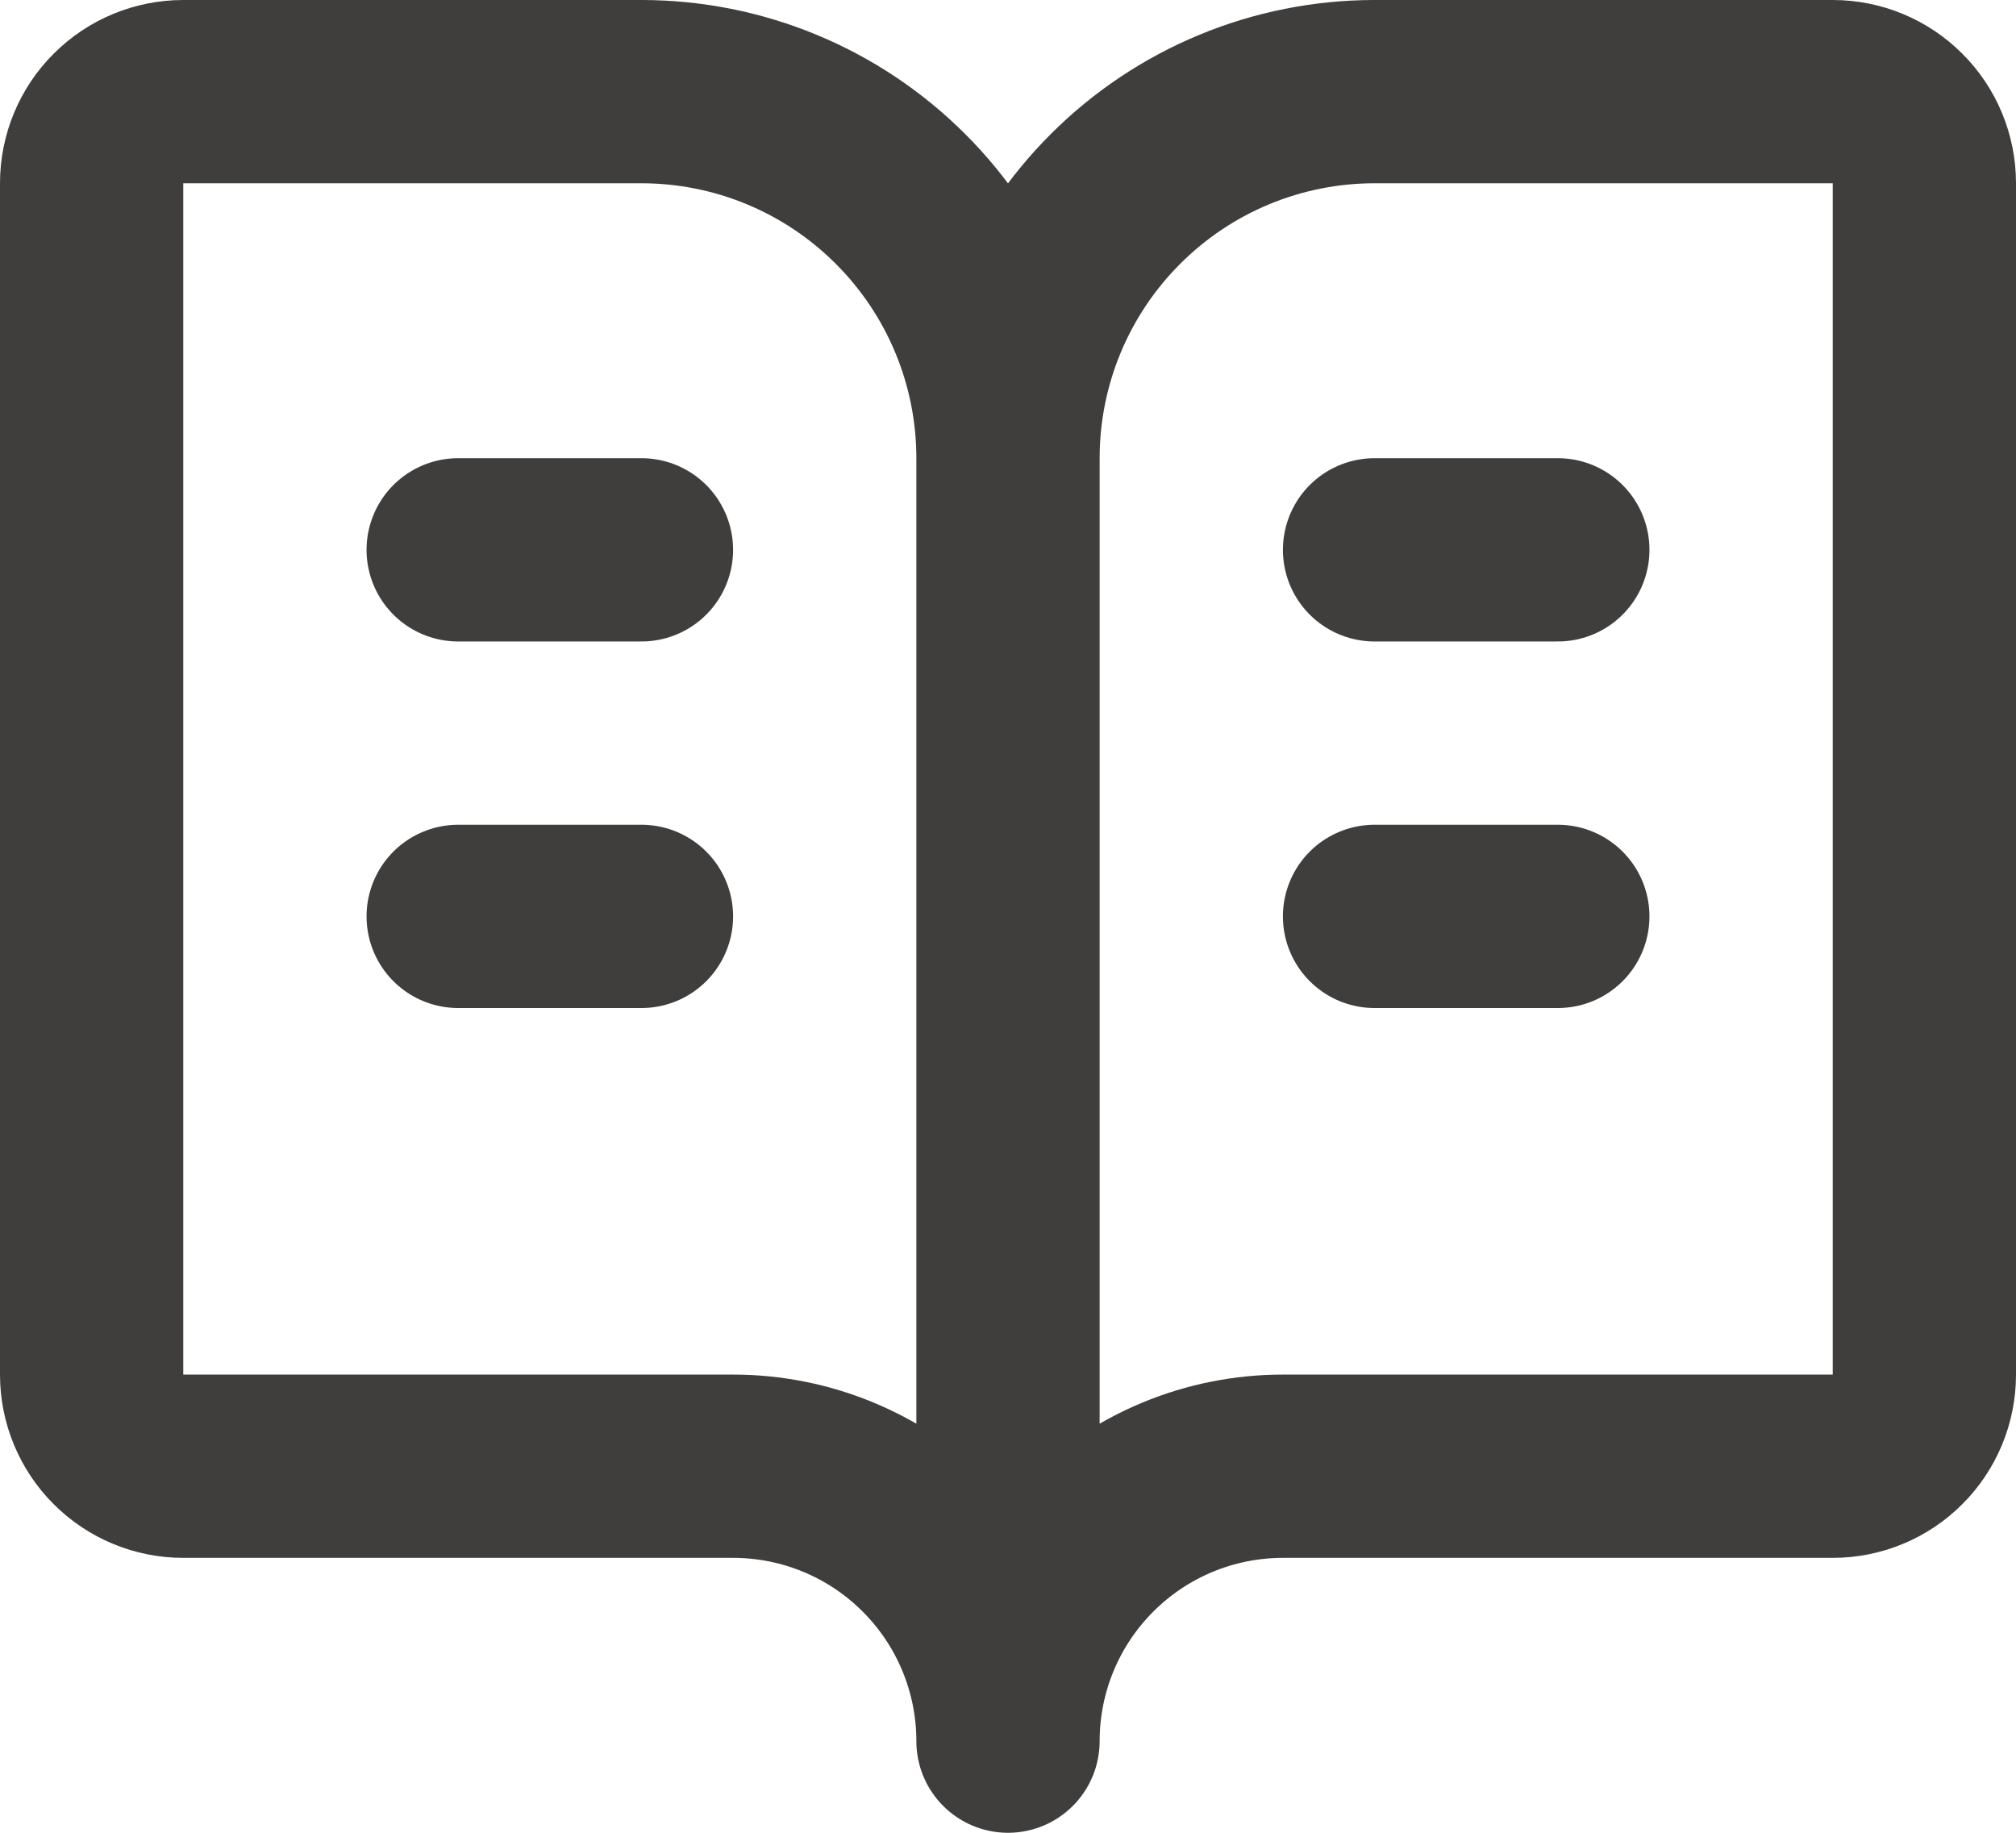
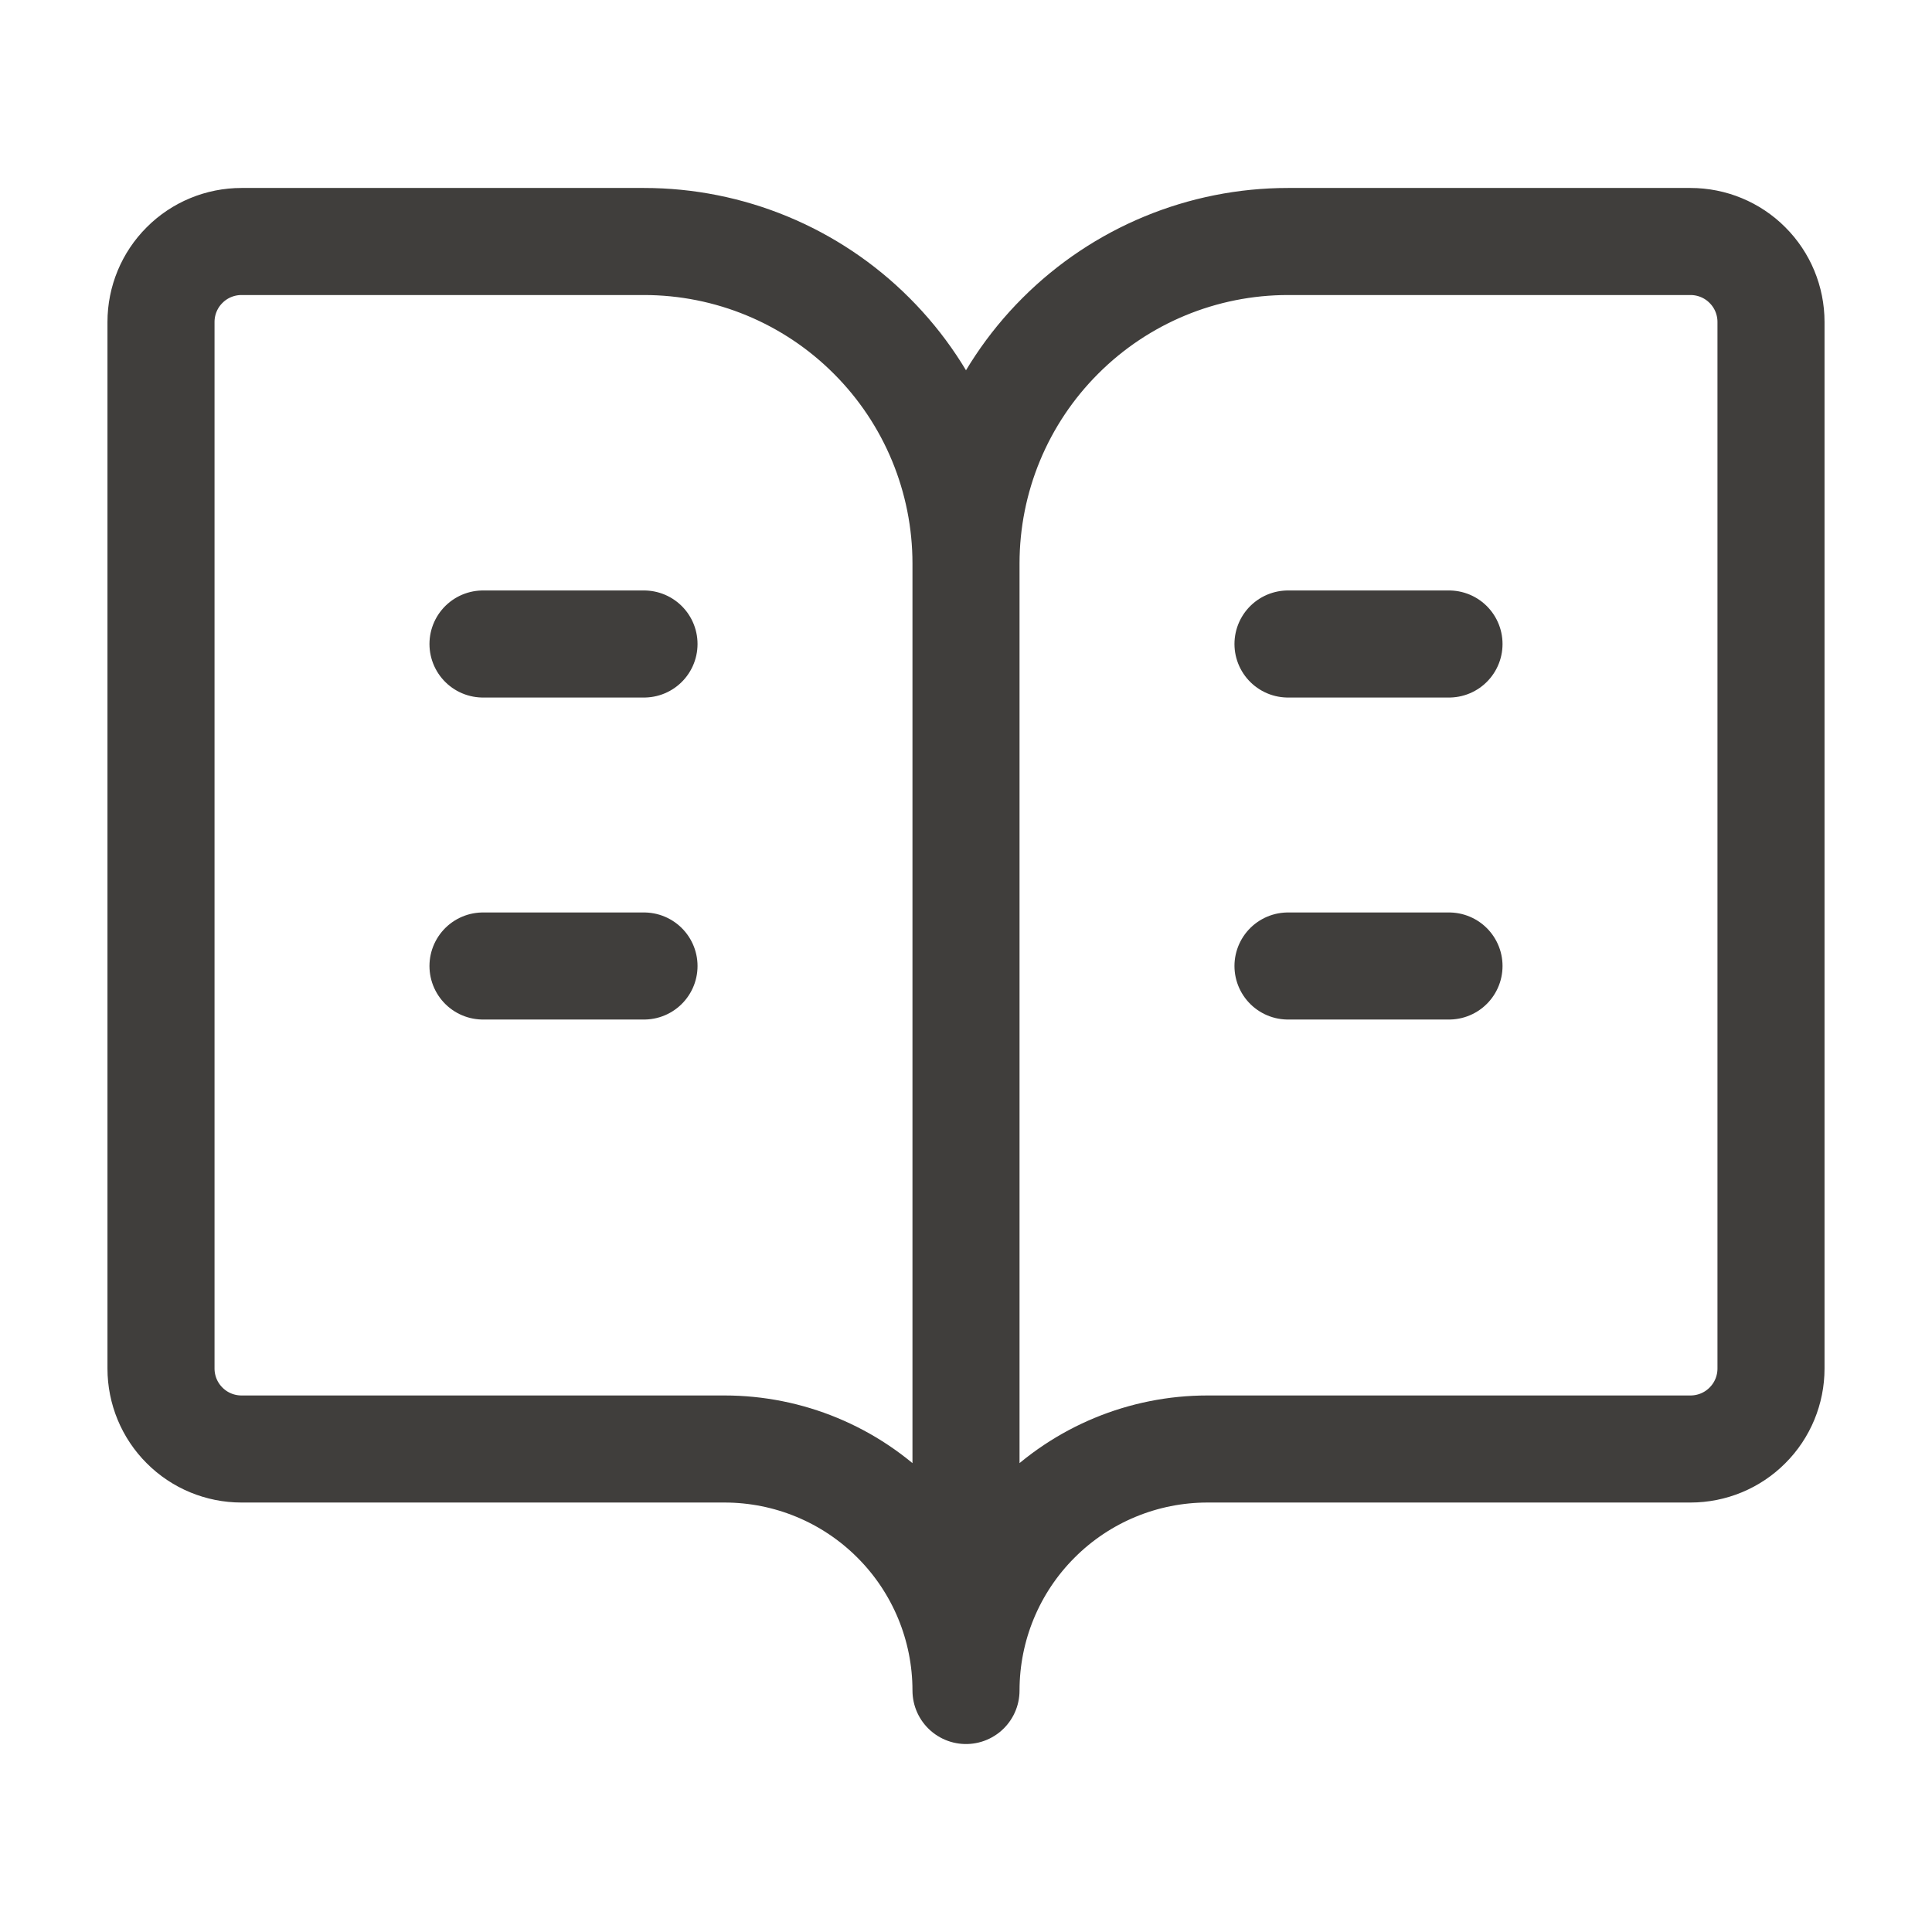
- <svg xmlns="http://www.w3.org/2000/svg" preserveAspectRatio="none" overflow="visible" style="display: block;" width="22" height="20" viewBox="0 0 22 20" fill="none">
-   <path id="Vector" d="M11 5V19M11 5C11 3.939 10.579 2.922 9.828 2.172C9.078 1.421 8.061 1 7 1H2C1.735 1 1.48 1.105 1.293 1.293C1.105 1.48 1 1.735 1 2V15C1 15.265 1.105 15.52 1.293 15.707C1.48 15.895 1.735 16 2 16H8C8.796 16 9.559 16.316 10.121 16.879C10.684 17.441 11 18.204 11 19M11 5C11 3.939 11.421 2.922 12.172 2.172C12.922 1.421 13.939 1 15 1H20C20.265 1 20.52 1.105 20.707 1.293C20.895 1.48 21 1.735 21 2V15C21 15.265 20.895 15.52 20.707 15.707C20.52 15.895 20.265 16 20 16H14C13.204 16 12.441 16.316 11.879 16.879C11.316 17.441 11 18.204 11 19M15 10H17M15 6H17M5 10H7M5 6H7" stroke="#403E3C" stroke-width="2" stroke-linecap="round" stroke-linejoin="round" />
+ <svg xmlns="http://www.w3.org/2000/svg" preserveAspectRatio="none" overflow="visible" style="display: block;" width="24" height="24" viewBox="0 0 24 24" fill="none">
+   <g id="Product Details Icon">
+     <path id="Vector" d="M12 7V21M12 7C12 5.939 11.579 4.922 10.828 4.172C10.078 3.421 9.061 3 8 3H3C2.735 3 2.48 3.105 2.293 3.293C2.105 3.48 2 3.735 2 4V17C2 17.265 2.105 17.52 2.293 17.707C2.48 17.895 2.735 18 3 18H9C9.796 18 10.559 18.316 11.121 18.879C11.684 19.441 12 20.204 12 21M12 7C12 5.939 12.421 4.922 13.172 4.172C13.922 3.421 14.939 3 16 3H21C21.265 3 21.52 3.105 21.707 3.293C21.895 3.48 22 3.735 22 4V17C22 17.265 21.895 17.52 21.707 17.707C21.52 17.895 21.265 18 21 18H15C14.204 18 13.441 18.316 12.879 18.879C12.316 19.441 12 20.204 12 21M16 12H18M16 8H18M6 12H8M6 8H8" stroke="#403E3C" stroke-width="1.33" stroke-linecap="round" stroke-linejoin="round" />
+   </g>
</svg>
